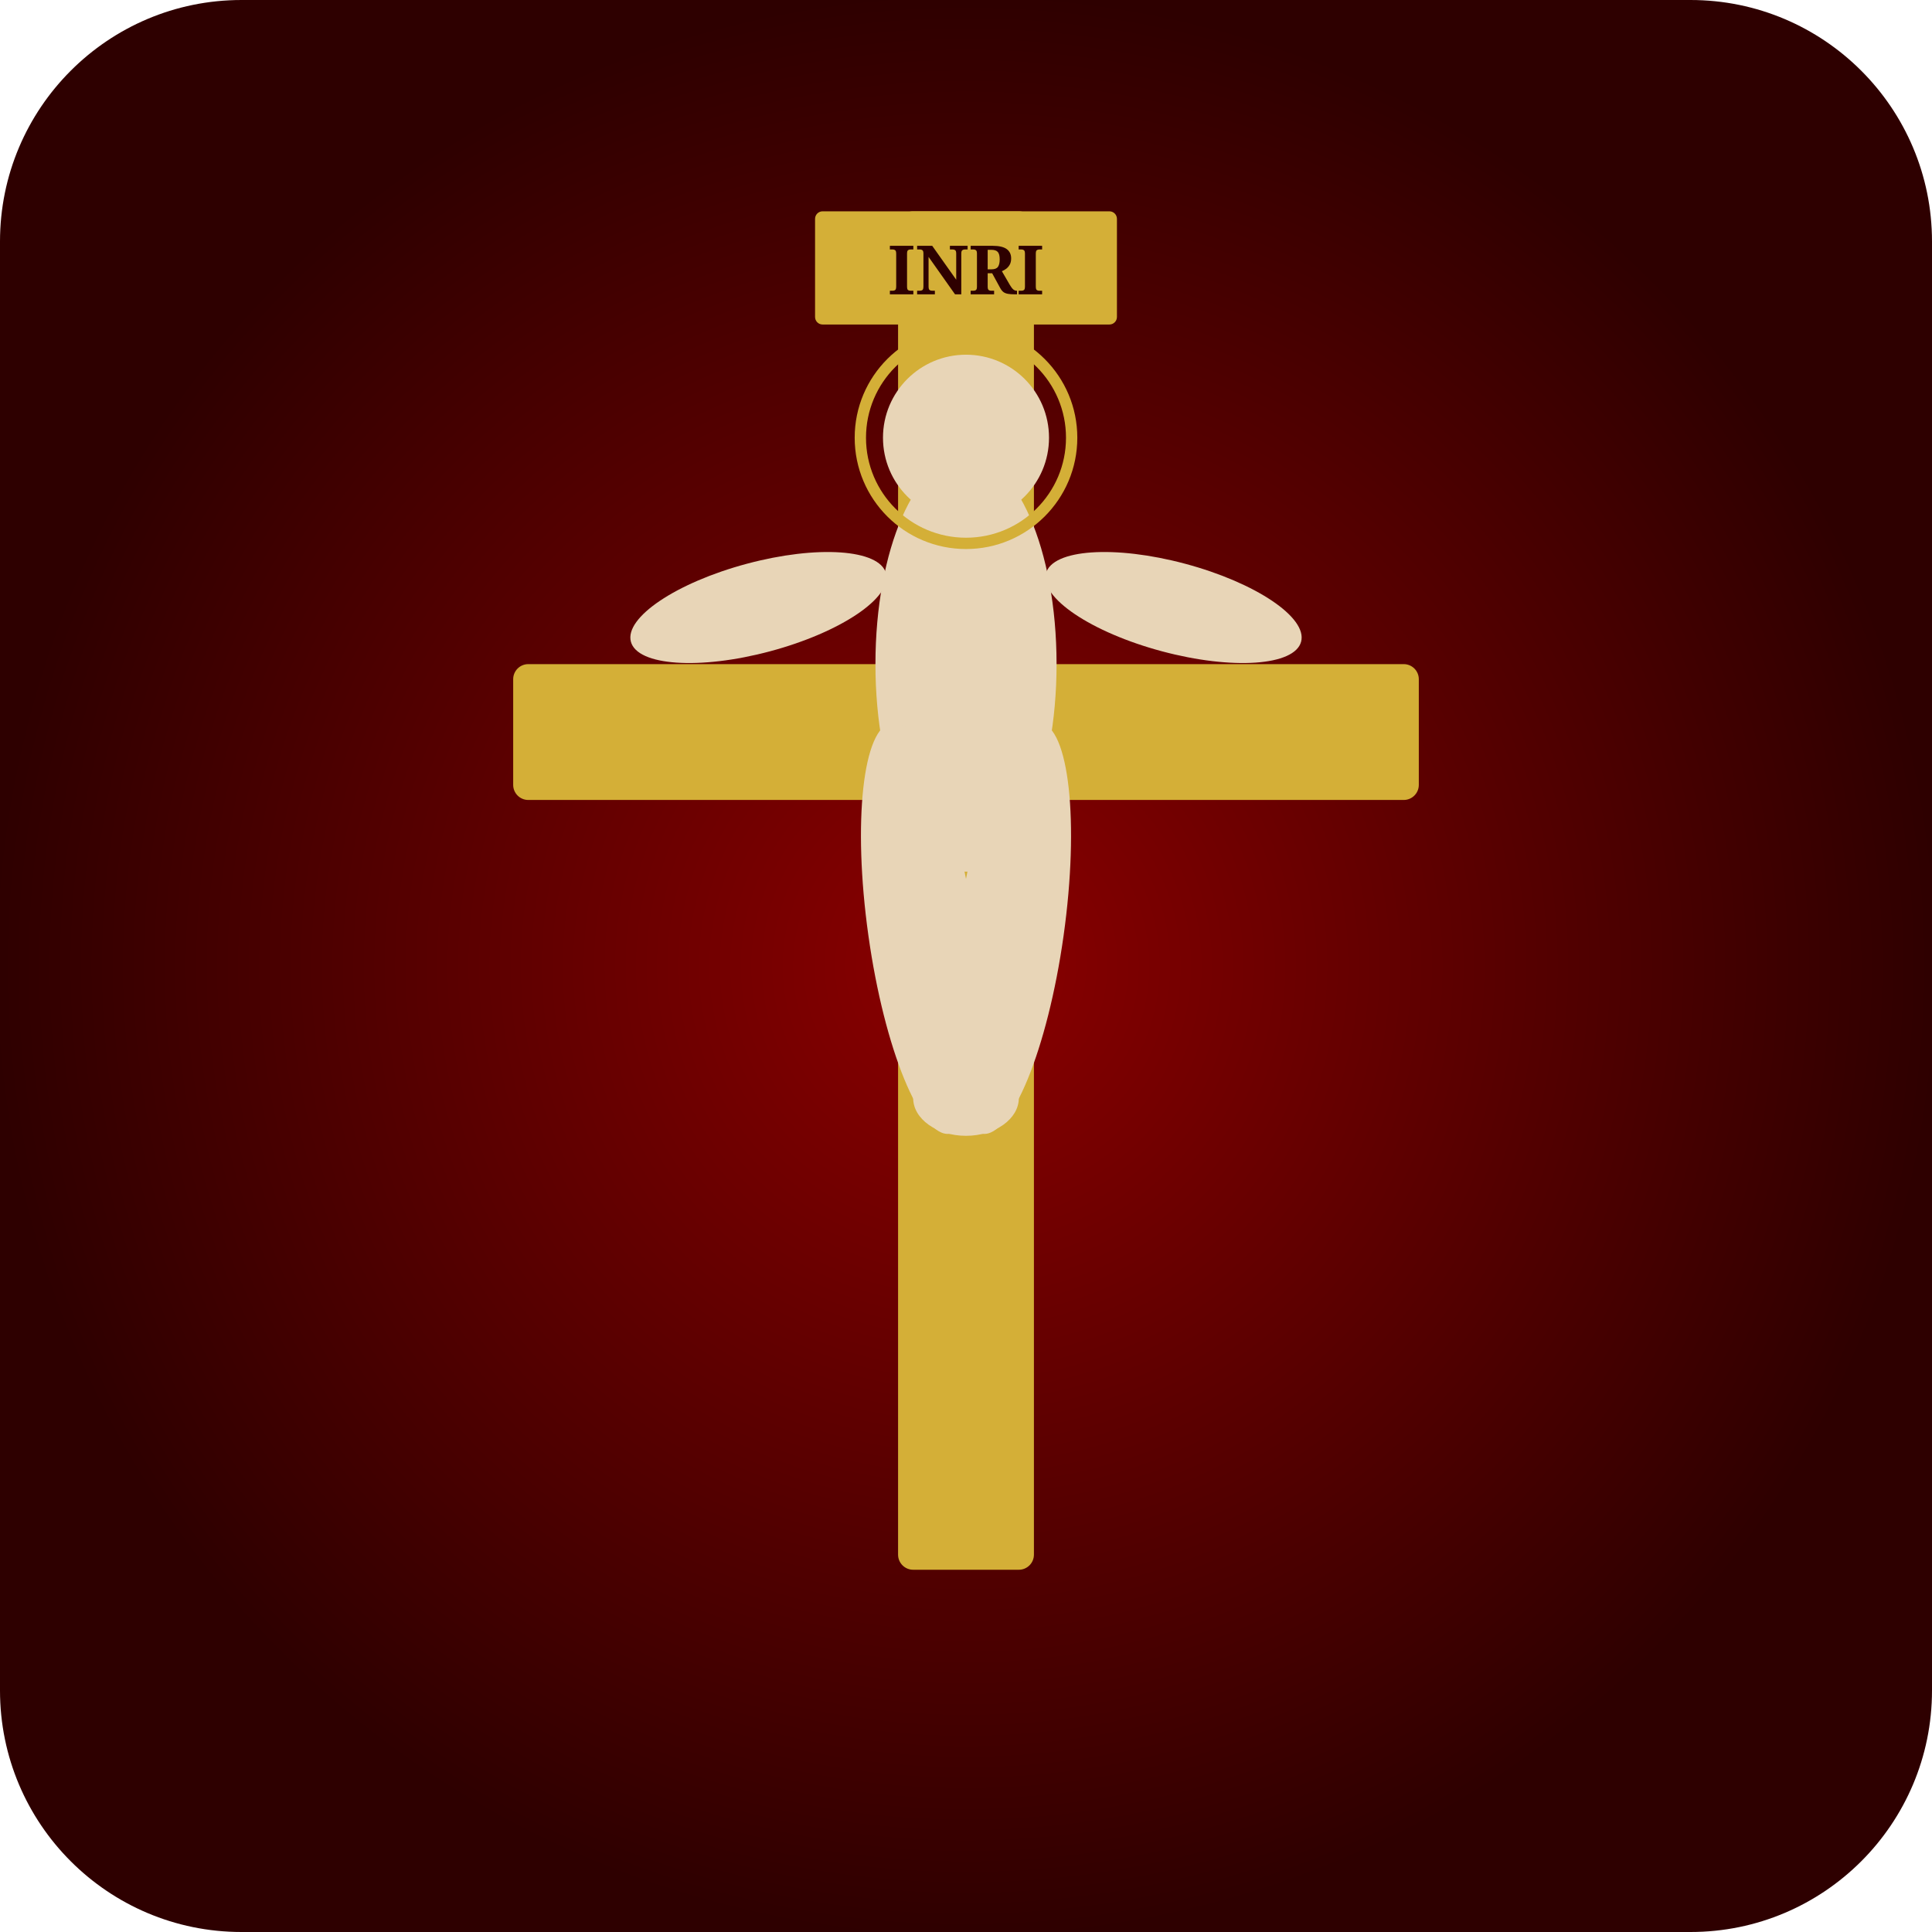
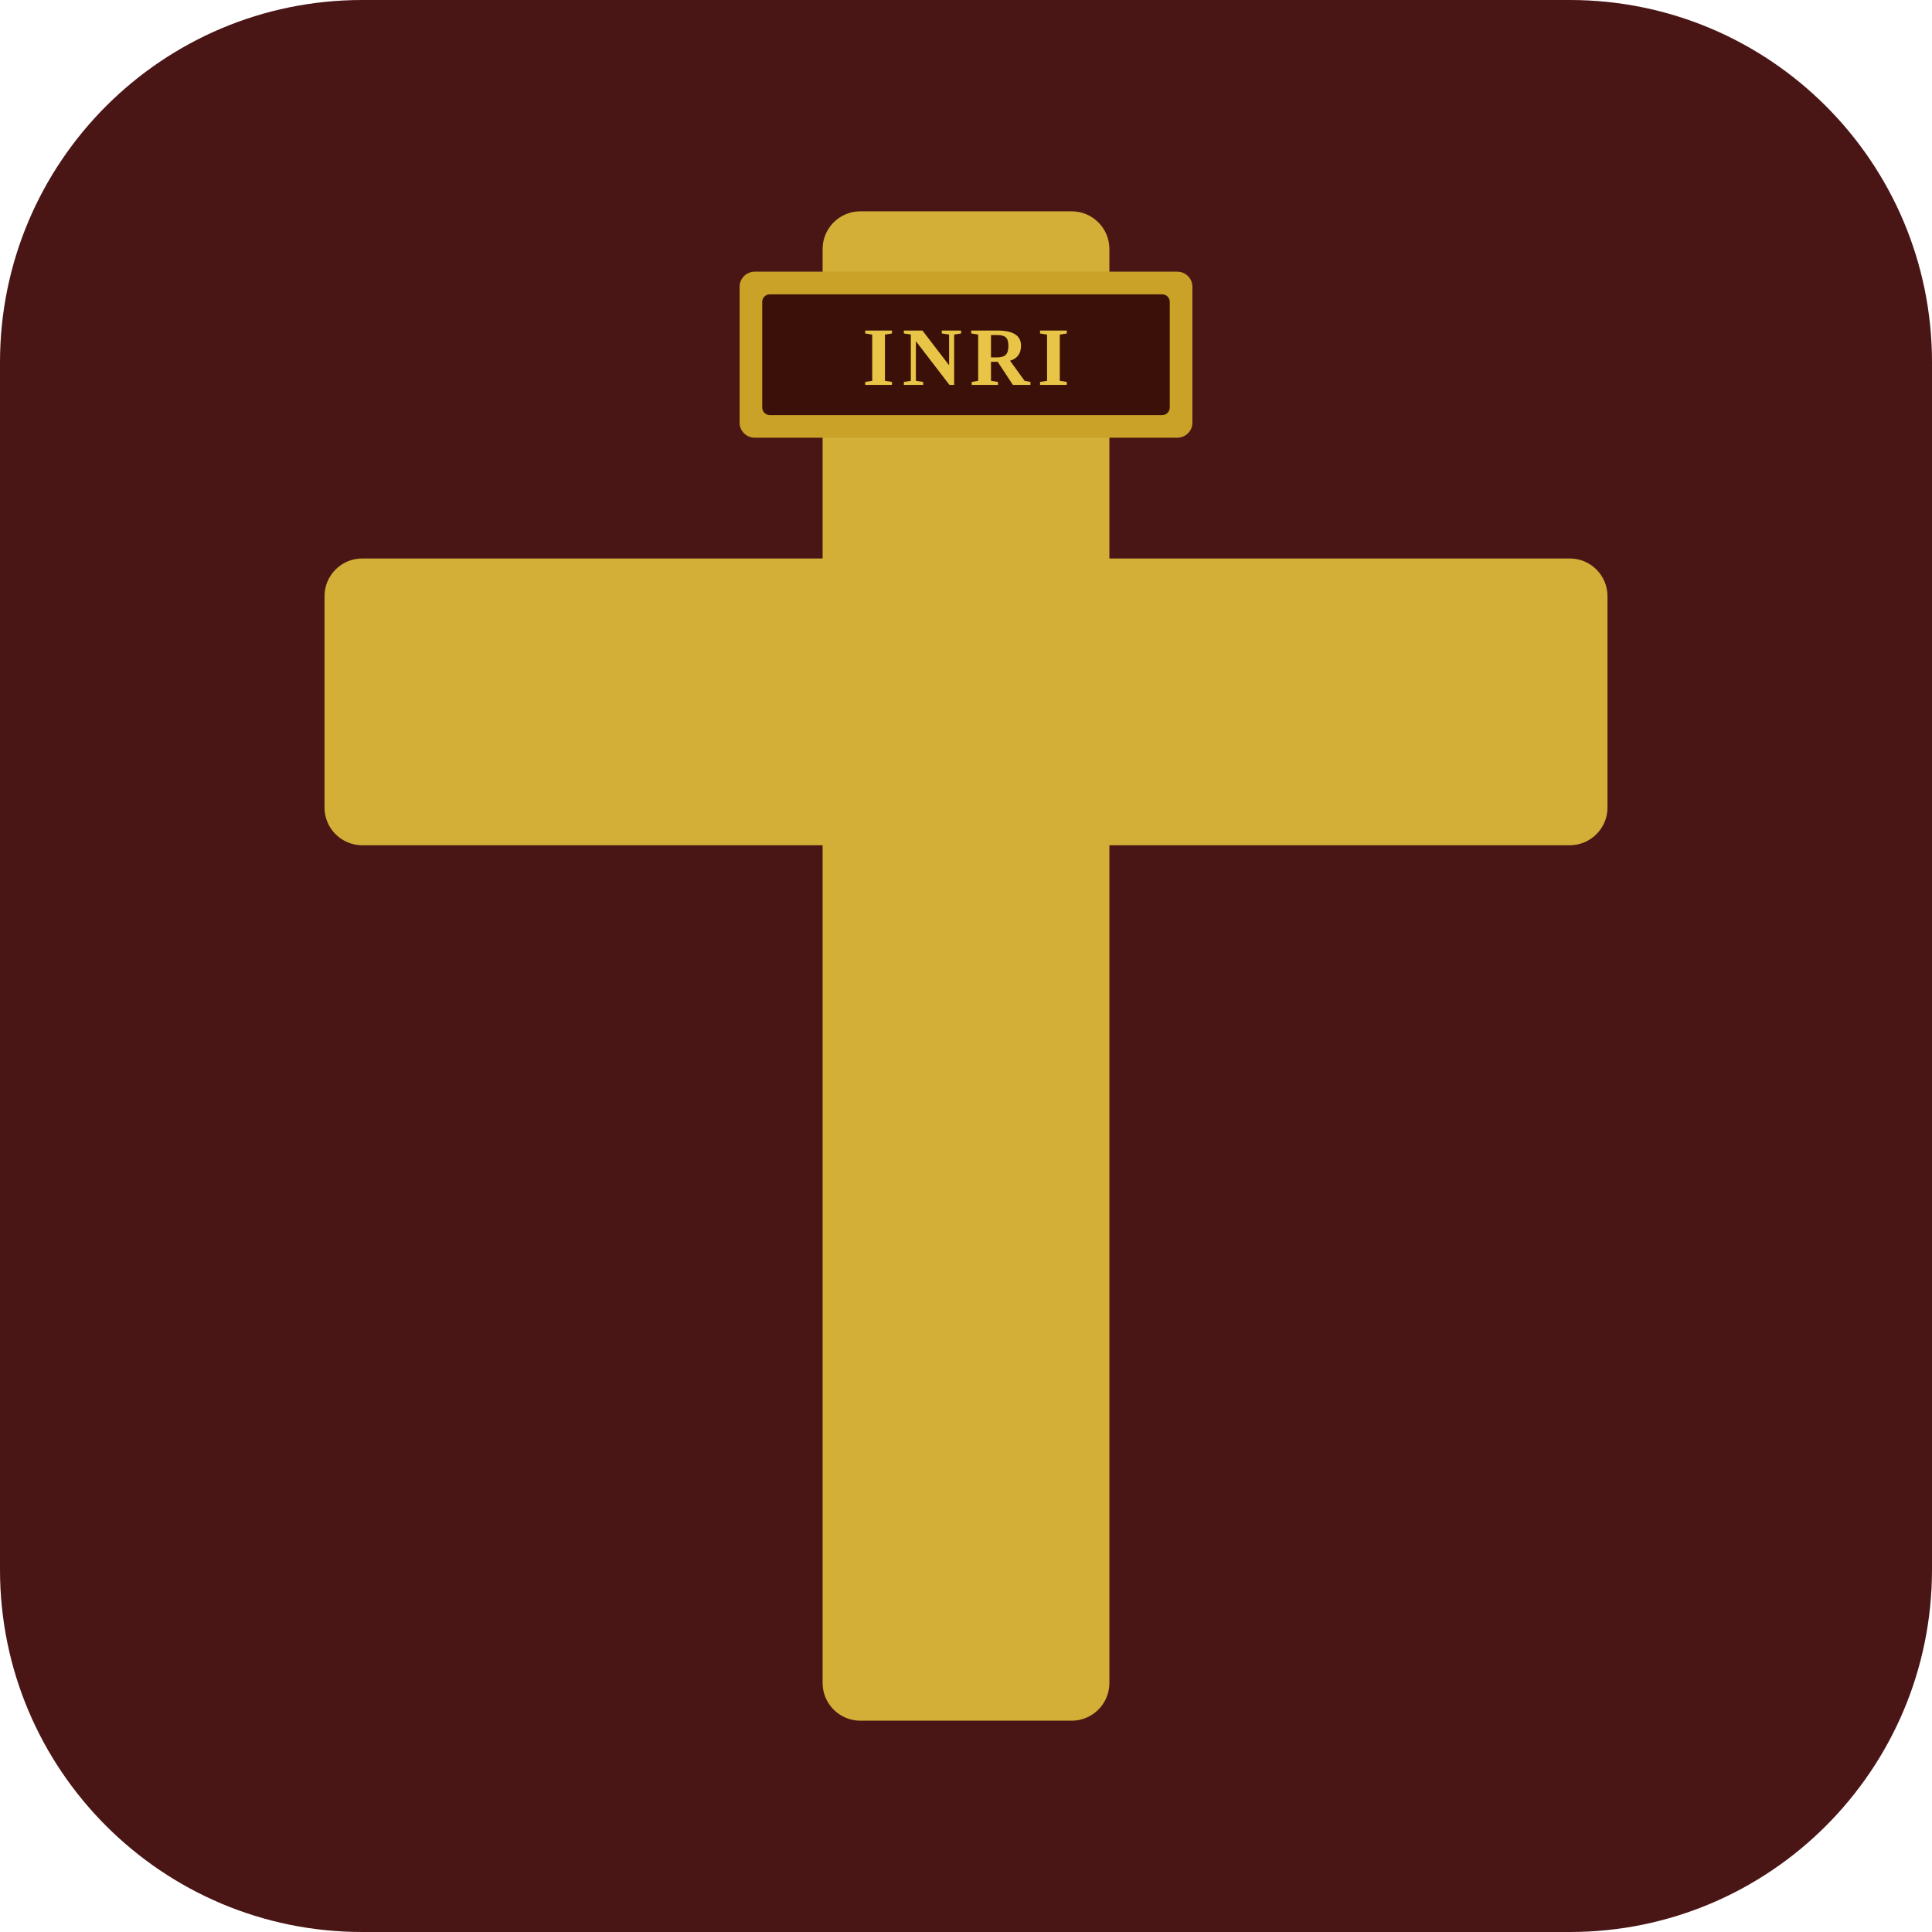
- <svg xmlns="http://www.w3.org/2000/svg" viewBox="0 0 512 512">
-   <defs>
-     <radialGradient id="bg" cx="50%" cy="50%" r="50%">
-       <stop offset="0%" stop-color="#8B0000" />
-       <stop offset="100%" stop-color="#2E0000" />
-     </radialGradient>
-   </defs>
-   <rect width="512" height="512" rx="64" fill="url(#bg)" />
-   <g transform="translate(256, 256)">
-     <rect x="-18" y="-200" width="36" height="360" rx="4" fill="#D4AF37" />
-     <rect x="-120" y="-80" width="240" height="36" rx="4" fill="#D4AF37" />
-     <rect x="-40" y="-200" width="80" height="30" rx="2" fill="#D4AF37" />
-     <text x="0" y="-178" text-anchor="middle" font-size="18" font-family="serif" fill="#2E0000" font-weight="bold">INRI</text>
-     <g fill="#E8D5B7">
-       <circle cx="0" cy="-140" r="22" />
-       <ellipse cx="0" cy="-80" rx="24" ry="55" />
-       <ellipse cx="-55" cy="-95" rx="35" ry="12" transform="rotate(-15, -55, -95)" />
-       <ellipse cx="55" cy="-95" rx="35" ry="12" transform="rotate(15, 55, -95)" />
-       <ellipse cx="-12" cy="-10" rx="14" ry="55" transform="rotate(-8, -12, -10)" />
-       <ellipse cx="12" cy="-10" rx="14" ry="55" transform="rotate(8, 12, -10)" />
-       <circle cx="0" cy="-140" r="28" fill="none" stroke="#D4AF37" stroke-width="3" />
-     </g>
-     <ellipse cx="0" cy="35" rx="14" ry="10" fill="#E8D5B7" />
-   </g>
+ <svg xmlns="http://www.w3.org/2000/svg" viewBox="0 0 512 512" role="img" aria-label="Latin cross with INRI titulus">
+   <rect width="512" height="512" rx="96" fill="#4a1515" />
+   <rect x="218" y="56" width="76" height="400" rx="10" fill="#d4af37" />
+   <rect x="86" y="148" width="340" height="76" rx="10" fill="#d4af37" />
+   <rect x="196" y="72" width="120" height="44" rx="4" fill="#c9a227" />
+   <rect x="202" y="78" width="108" height="32" rx="2" fill="#3a1008" />
+   <text x="256" y="102" text-anchor="middle" font-family="Georgia, 'Times New Roman', serif" font-size="22" font-weight="700" fill="#e8c547" letter-spacing="2">INRI</text>
</svg>
